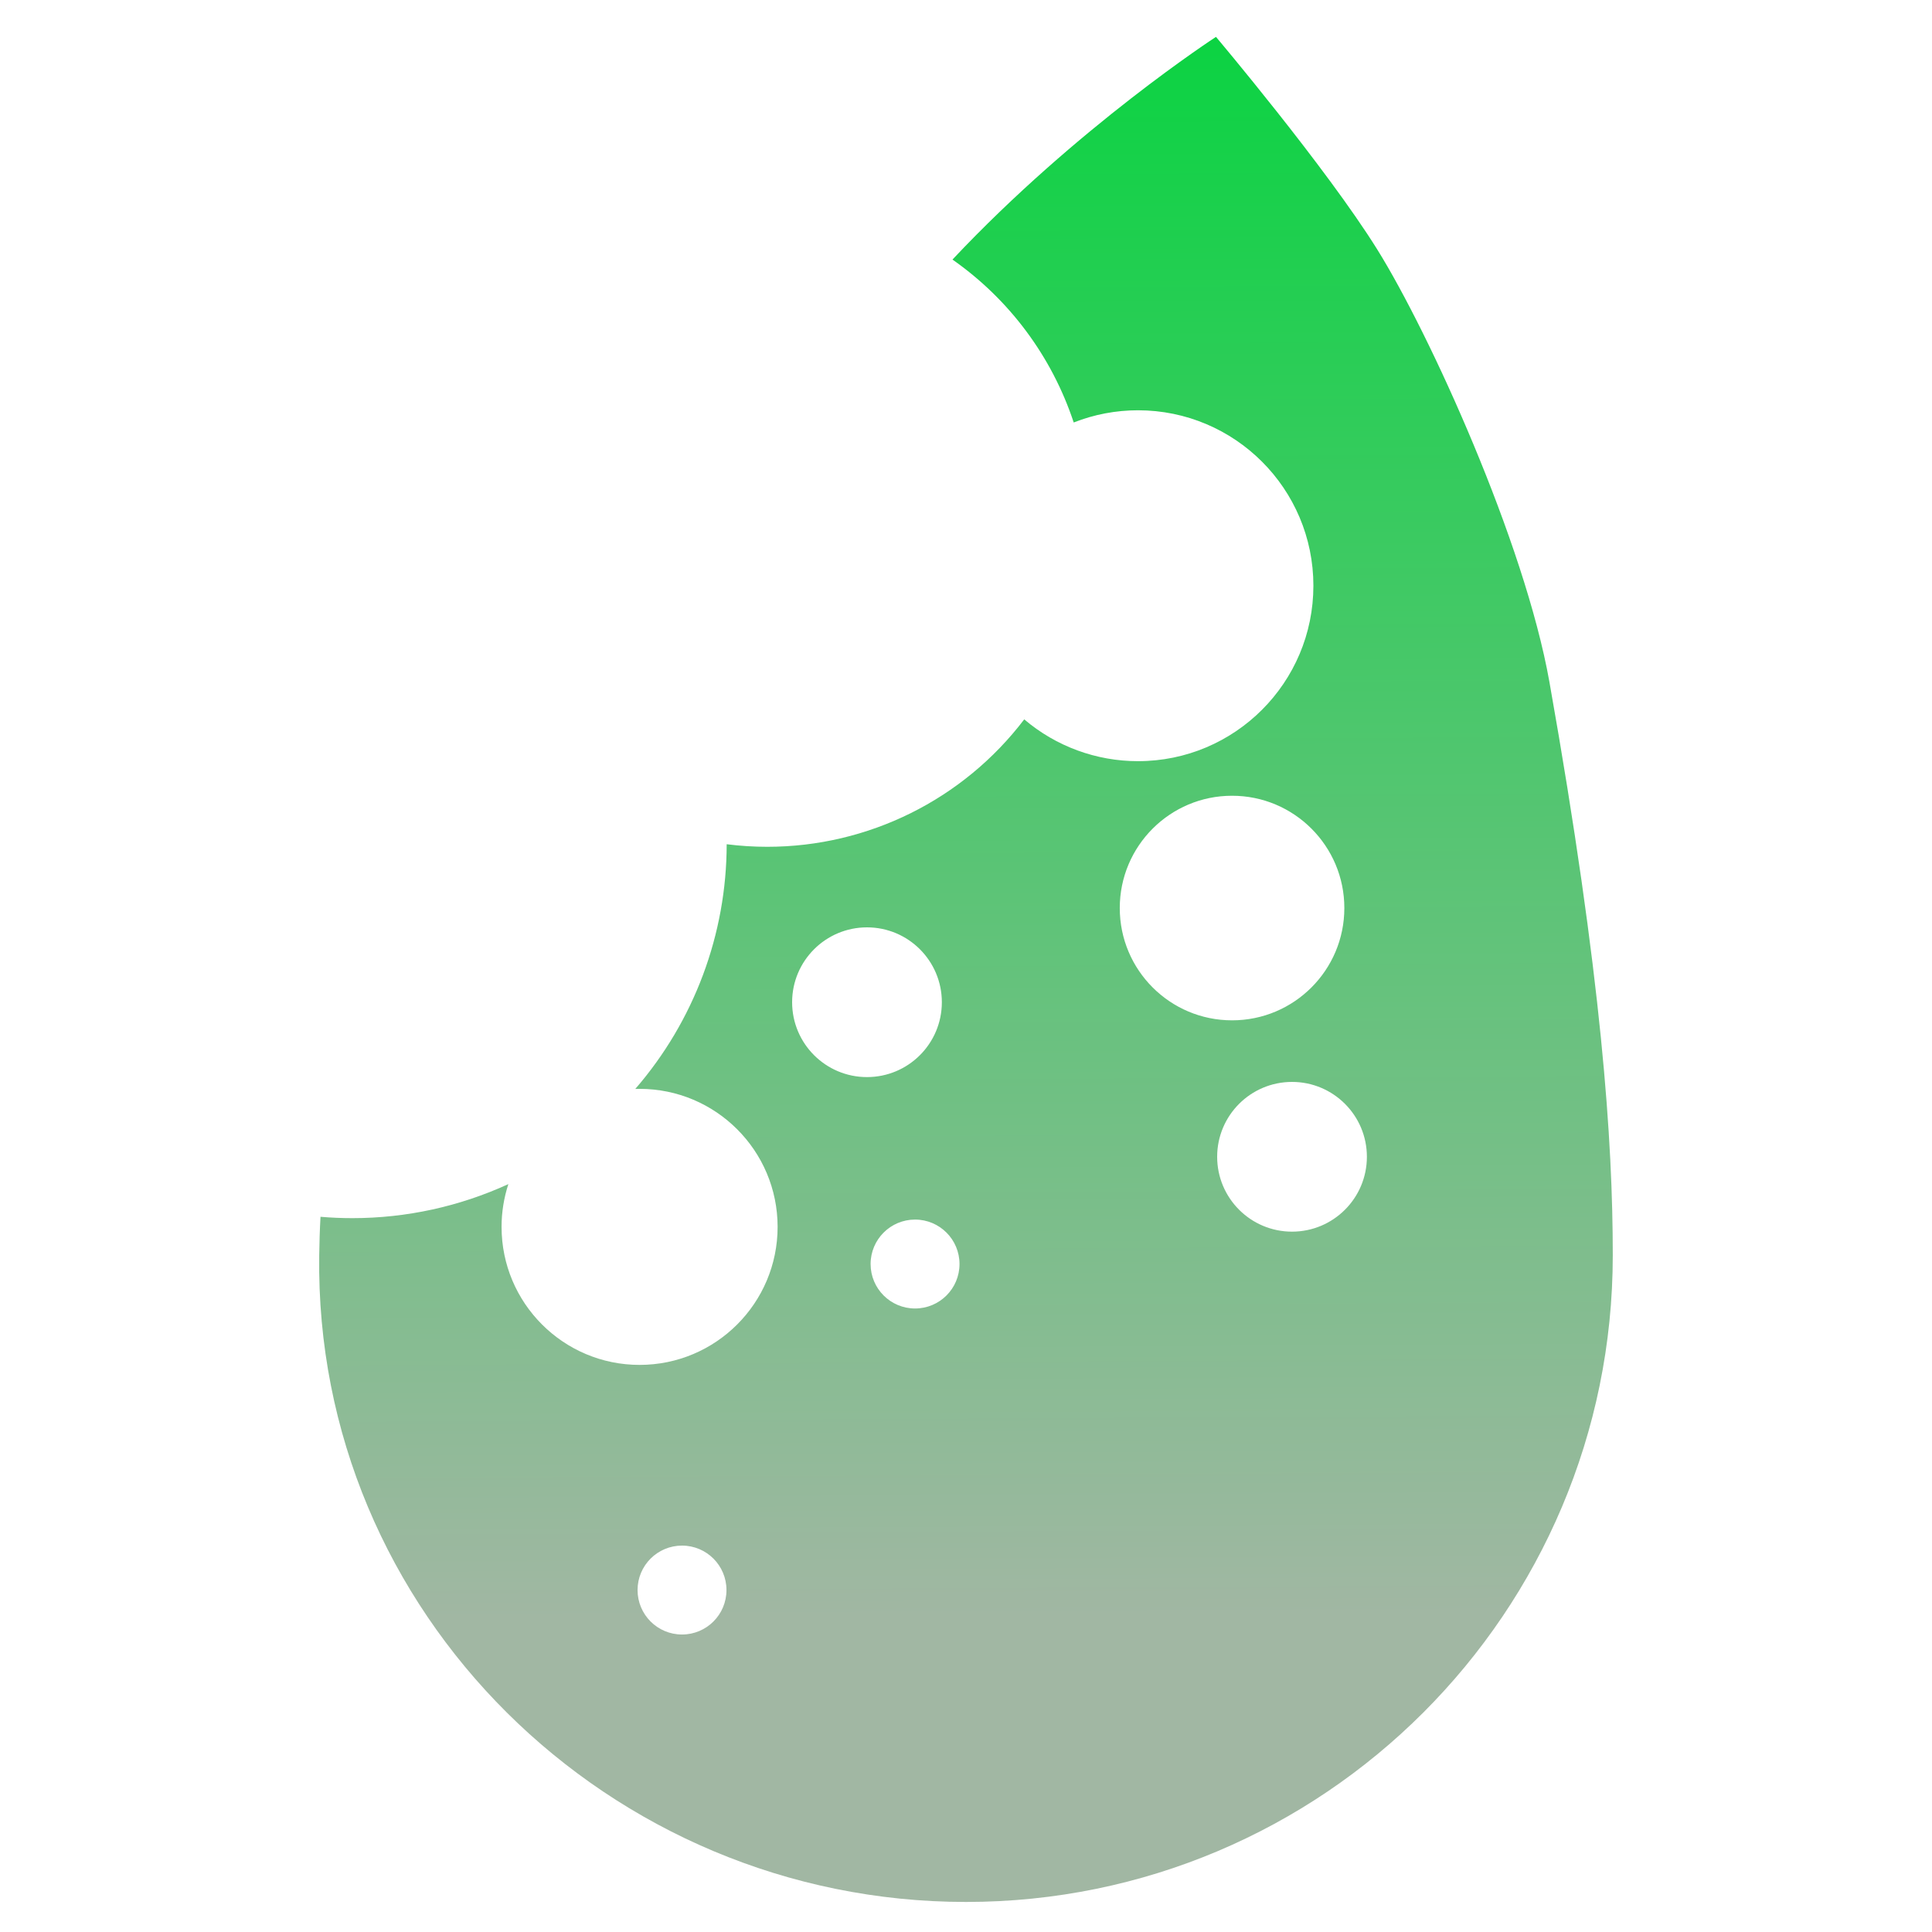
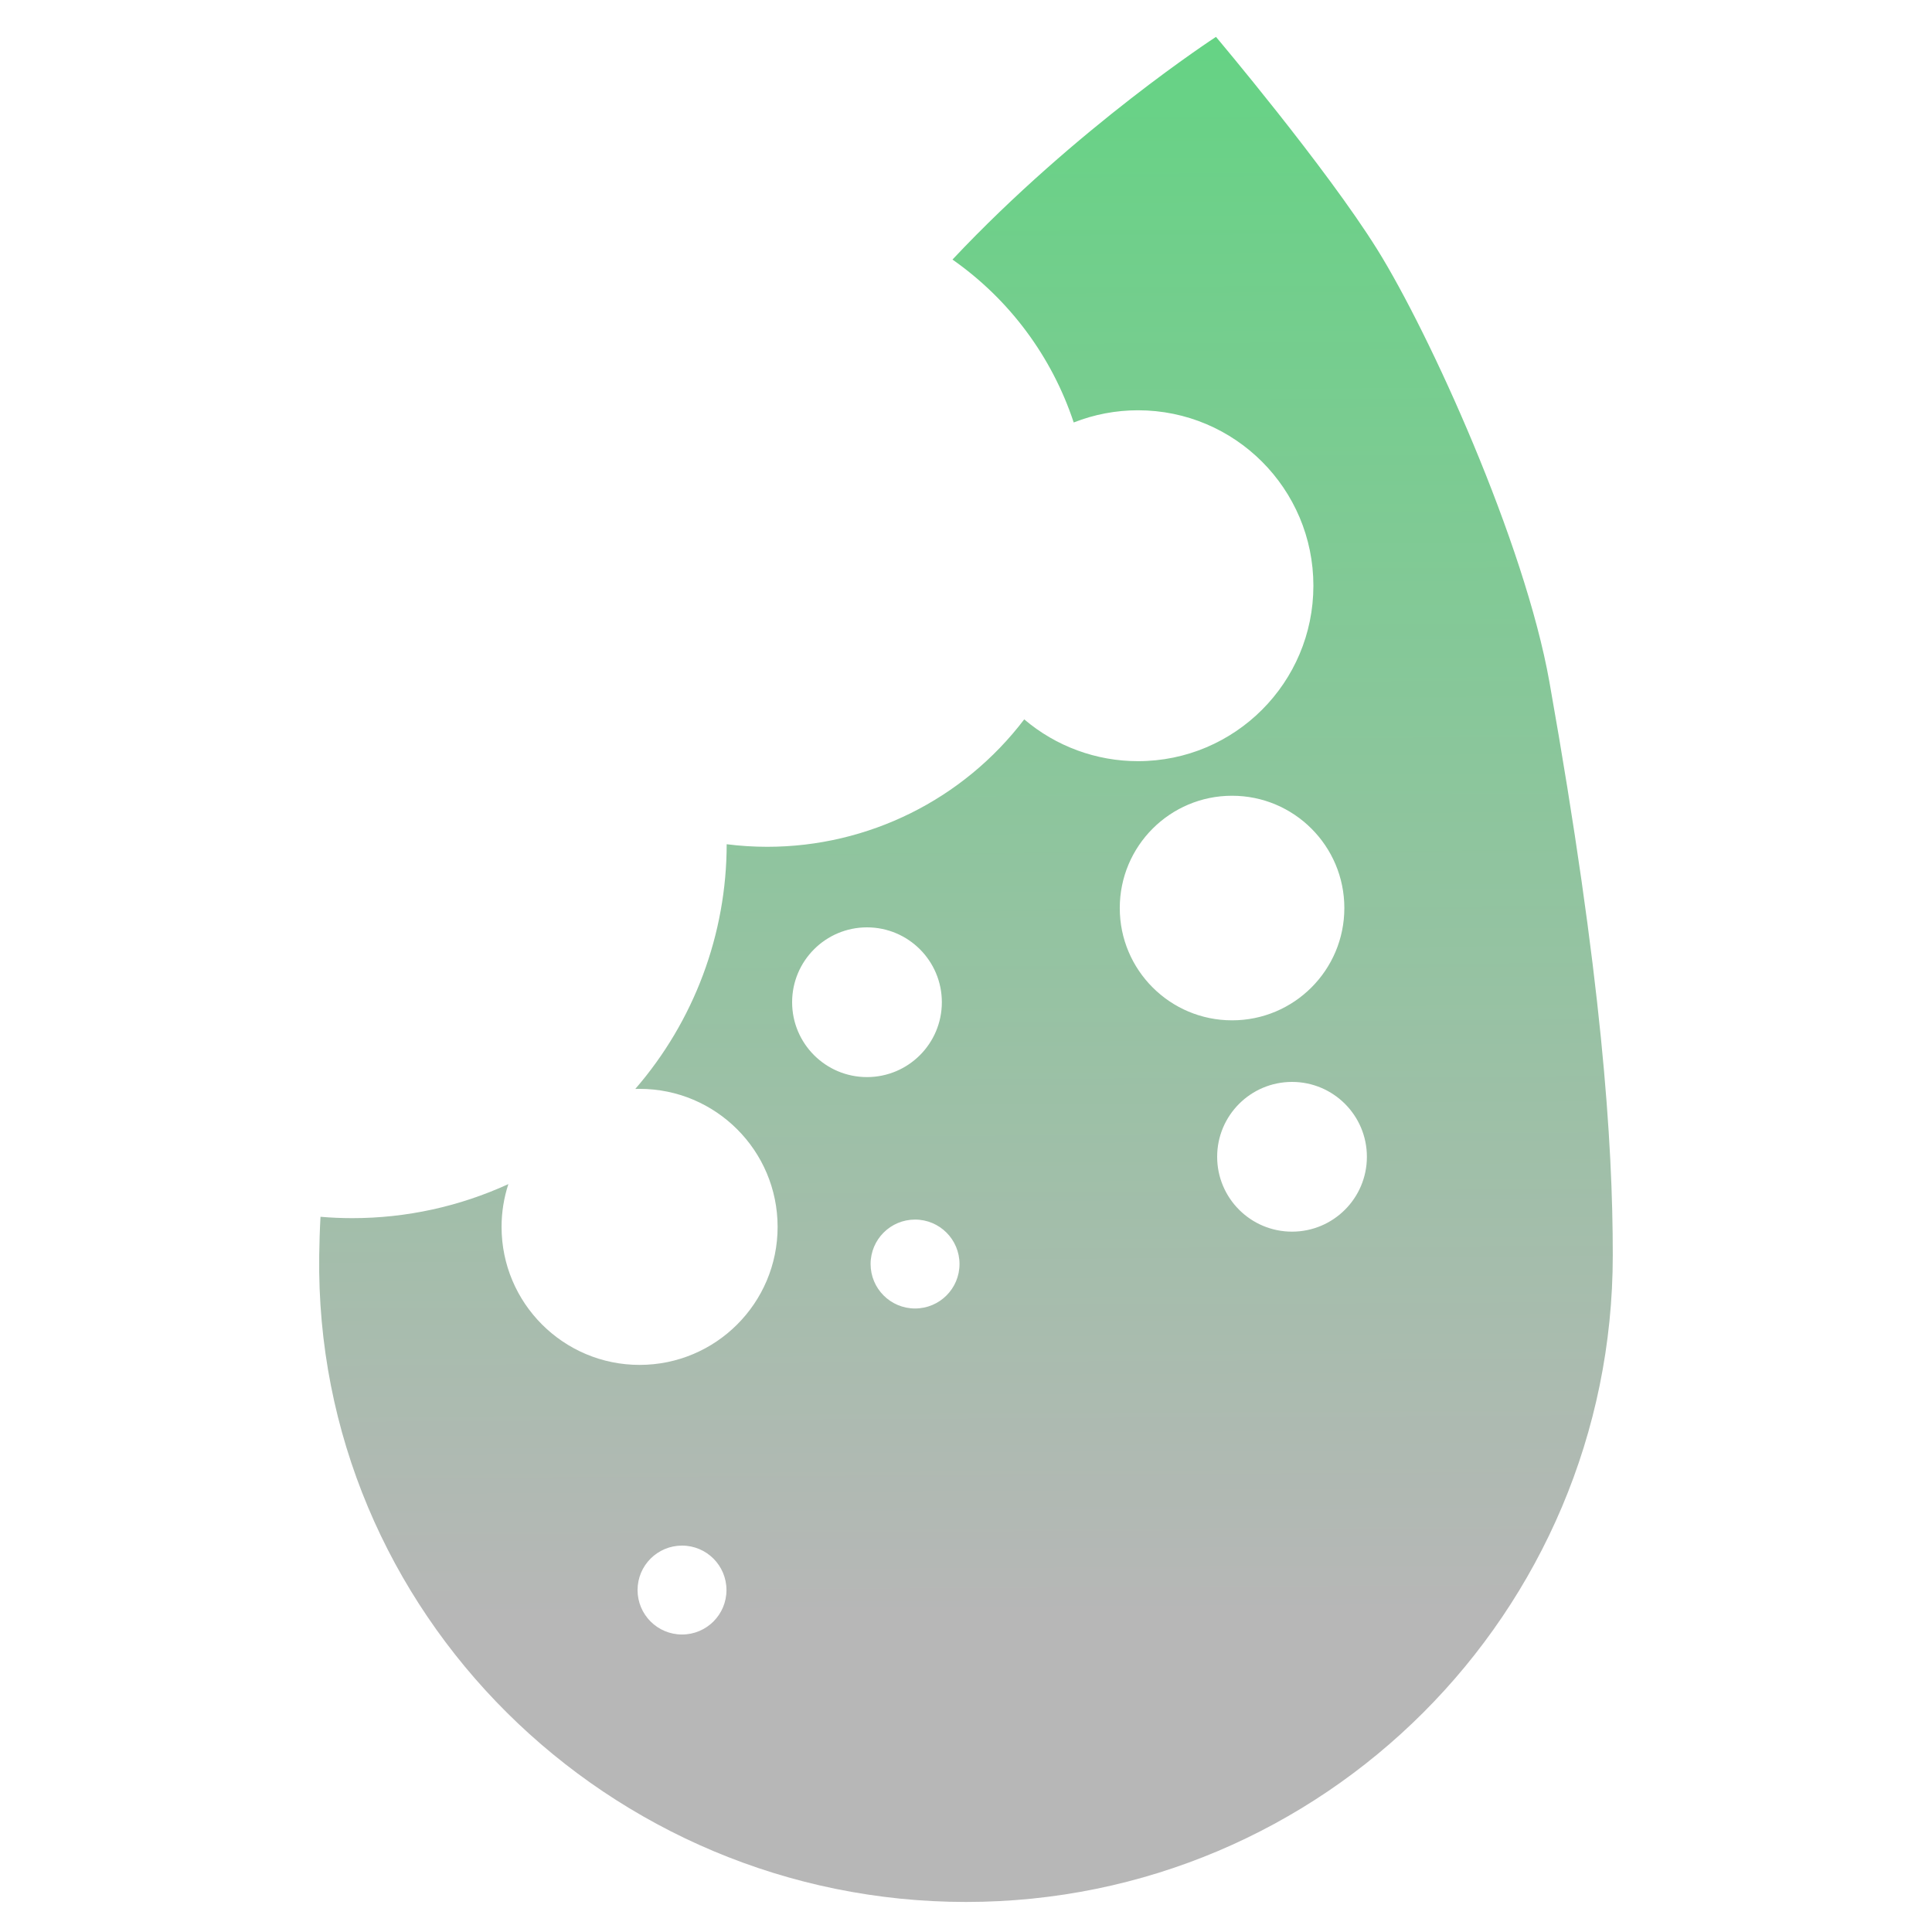
<svg xmlns="http://www.w3.org/2000/svg" xmlns:xlink="http://www.w3.org/1999/xlink" width="100" height="100" viewBox="0 0 100 100" version="1.1" id="svg1">
  <defs id="defs1">
    <linearGradient id="linearGradient1">
-       <stop style="stop-color:#0bd342;stop-opacity:1;" offset="0" id="stop1" />
-       <stop style="stop-color:#a1b7a3;stop-opacity:1;" offset="1" id="stop2" />
+       <stop style="stop-color:#65d384;stop-opacity:1;" offset="0" id="stop1" />
+       <stop style="stop-color:#b7b7b7;stop-opacity:1;" offset="1" id="stop2" />
    </linearGradient>
    <linearGradient xlink:href="#linearGradient1" id="linearGradient2" x1="49.564" y1="1.731" x2="49.998" y2="83.656" gradientUnits="userSpaceOnUse" />
  </defs>
  <g id="layer1">
    <path id="path3" style="fill:url(#linearGradient2);fill-opacity:1;stroke-width:5.998;paint-order:fill markers stroke" d="M 71.285,12.91 C 68.628,8.649 62.939,1.909 62.939,1.909 c 0,0 -7.192,4.668 -13.639,11.526 2.944,2.062 5.145,5.019 6.275,8.432 1.059,-0.417 2.188,-0.631 3.326,-0.631 5.015,5.06e-4 9.081,4.067 9.08,9.082 -5.06e-4,5.015 -4.065,9.08 -9.08,9.08 -2.157,6.65e-4 -4.244,-0.766 -5.887,-2.164 -3.16,4.156 -8.08,6.596 -13.301,6.596 -0.702,-1.23e-4 -1.403,-0.044 -2.1,-0.133 -0.004,4.653 -1.684,9.149 -4.73,12.666 0.074,-0.003 0.148,-0.004 0.223,-0.004 3.944,6.28e-4 7.142,3.198 7.143,7.143 4.5e-4,3.945 -3.197,7.144 -7.143,7.145 -3.946,4.5e-4 -7.145,-3.199 -7.145,-7.145 5.8e-5,-0.752 0.119,-1.498 0.352,-2.213 -2.533,1.161 -5.286,1.762 -8.072,1.762 -0.552,9.4e-5 -1.103,-0.023 -1.652,-0.07 -0.038,0.679 -0.057,1.341 -0.066,1.988 C 16.261,83.455 31.512,98.445 50,98.445 c 18.488,10e-7 33.477,-14.988 33.477,-33.477 0,-5.854 -0.551,-14.301 -3.279,-29.667 C 78.913,28.065 73.989,17.247 71.285,12.91 Z M 63.771,41.188 c 3.21,-3.67e-4 5.813,2.602 5.812,5.812 3.67e-4,3.21 -2.602,5.813 -5.812,5.812 -3.21,3.67e-4 -5.813,-2.602 -5.812,-5.812 -3.67e-4,-3.21 2.602,-5.813 5.812,-5.812 z M 44.875,48 c 2.14,-2.44e-4 3.875,1.735 3.875,3.875 2.44e-4,2.14 -1.735,3.875 -3.875,3.875 C 42.735,55.75 41,54.015 41,51.875 41,49.735 42.735,48 44.875,48 Z m 22,8 c 2.14,-2.44e-4 3.875,1.735 3.875,3.875 2.44e-4,2.14 -1.735,3.875 -3.875,3.875 C 64.735,63.75 63,62.015 63,59.875 63,57.735 64.735,56 66.875,56 Z m -19.512,7.125 c 1.271,-1.45e-4 2.301,1.03 2.301,2.301 1.45e-4,1.271 -1.03,2.301 -2.301,2.301 -1.271,1.45e-4 -2.301,-1.03 -2.301,-2.301 -1.45e-4,-1.271 1.03,-2.301 2.301,-2.301 z M 35.301,80 c 1.271,-1.45e-4 2.301,1.03 2.301,2.301 1.45e-4,1.271 -1.03,2.301 -2.301,2.301 C 34.03,84.602 33,83.572 33,82.301 33,81.03 34.03,80 35.301,80 Z" />
  </g>
</svg>
